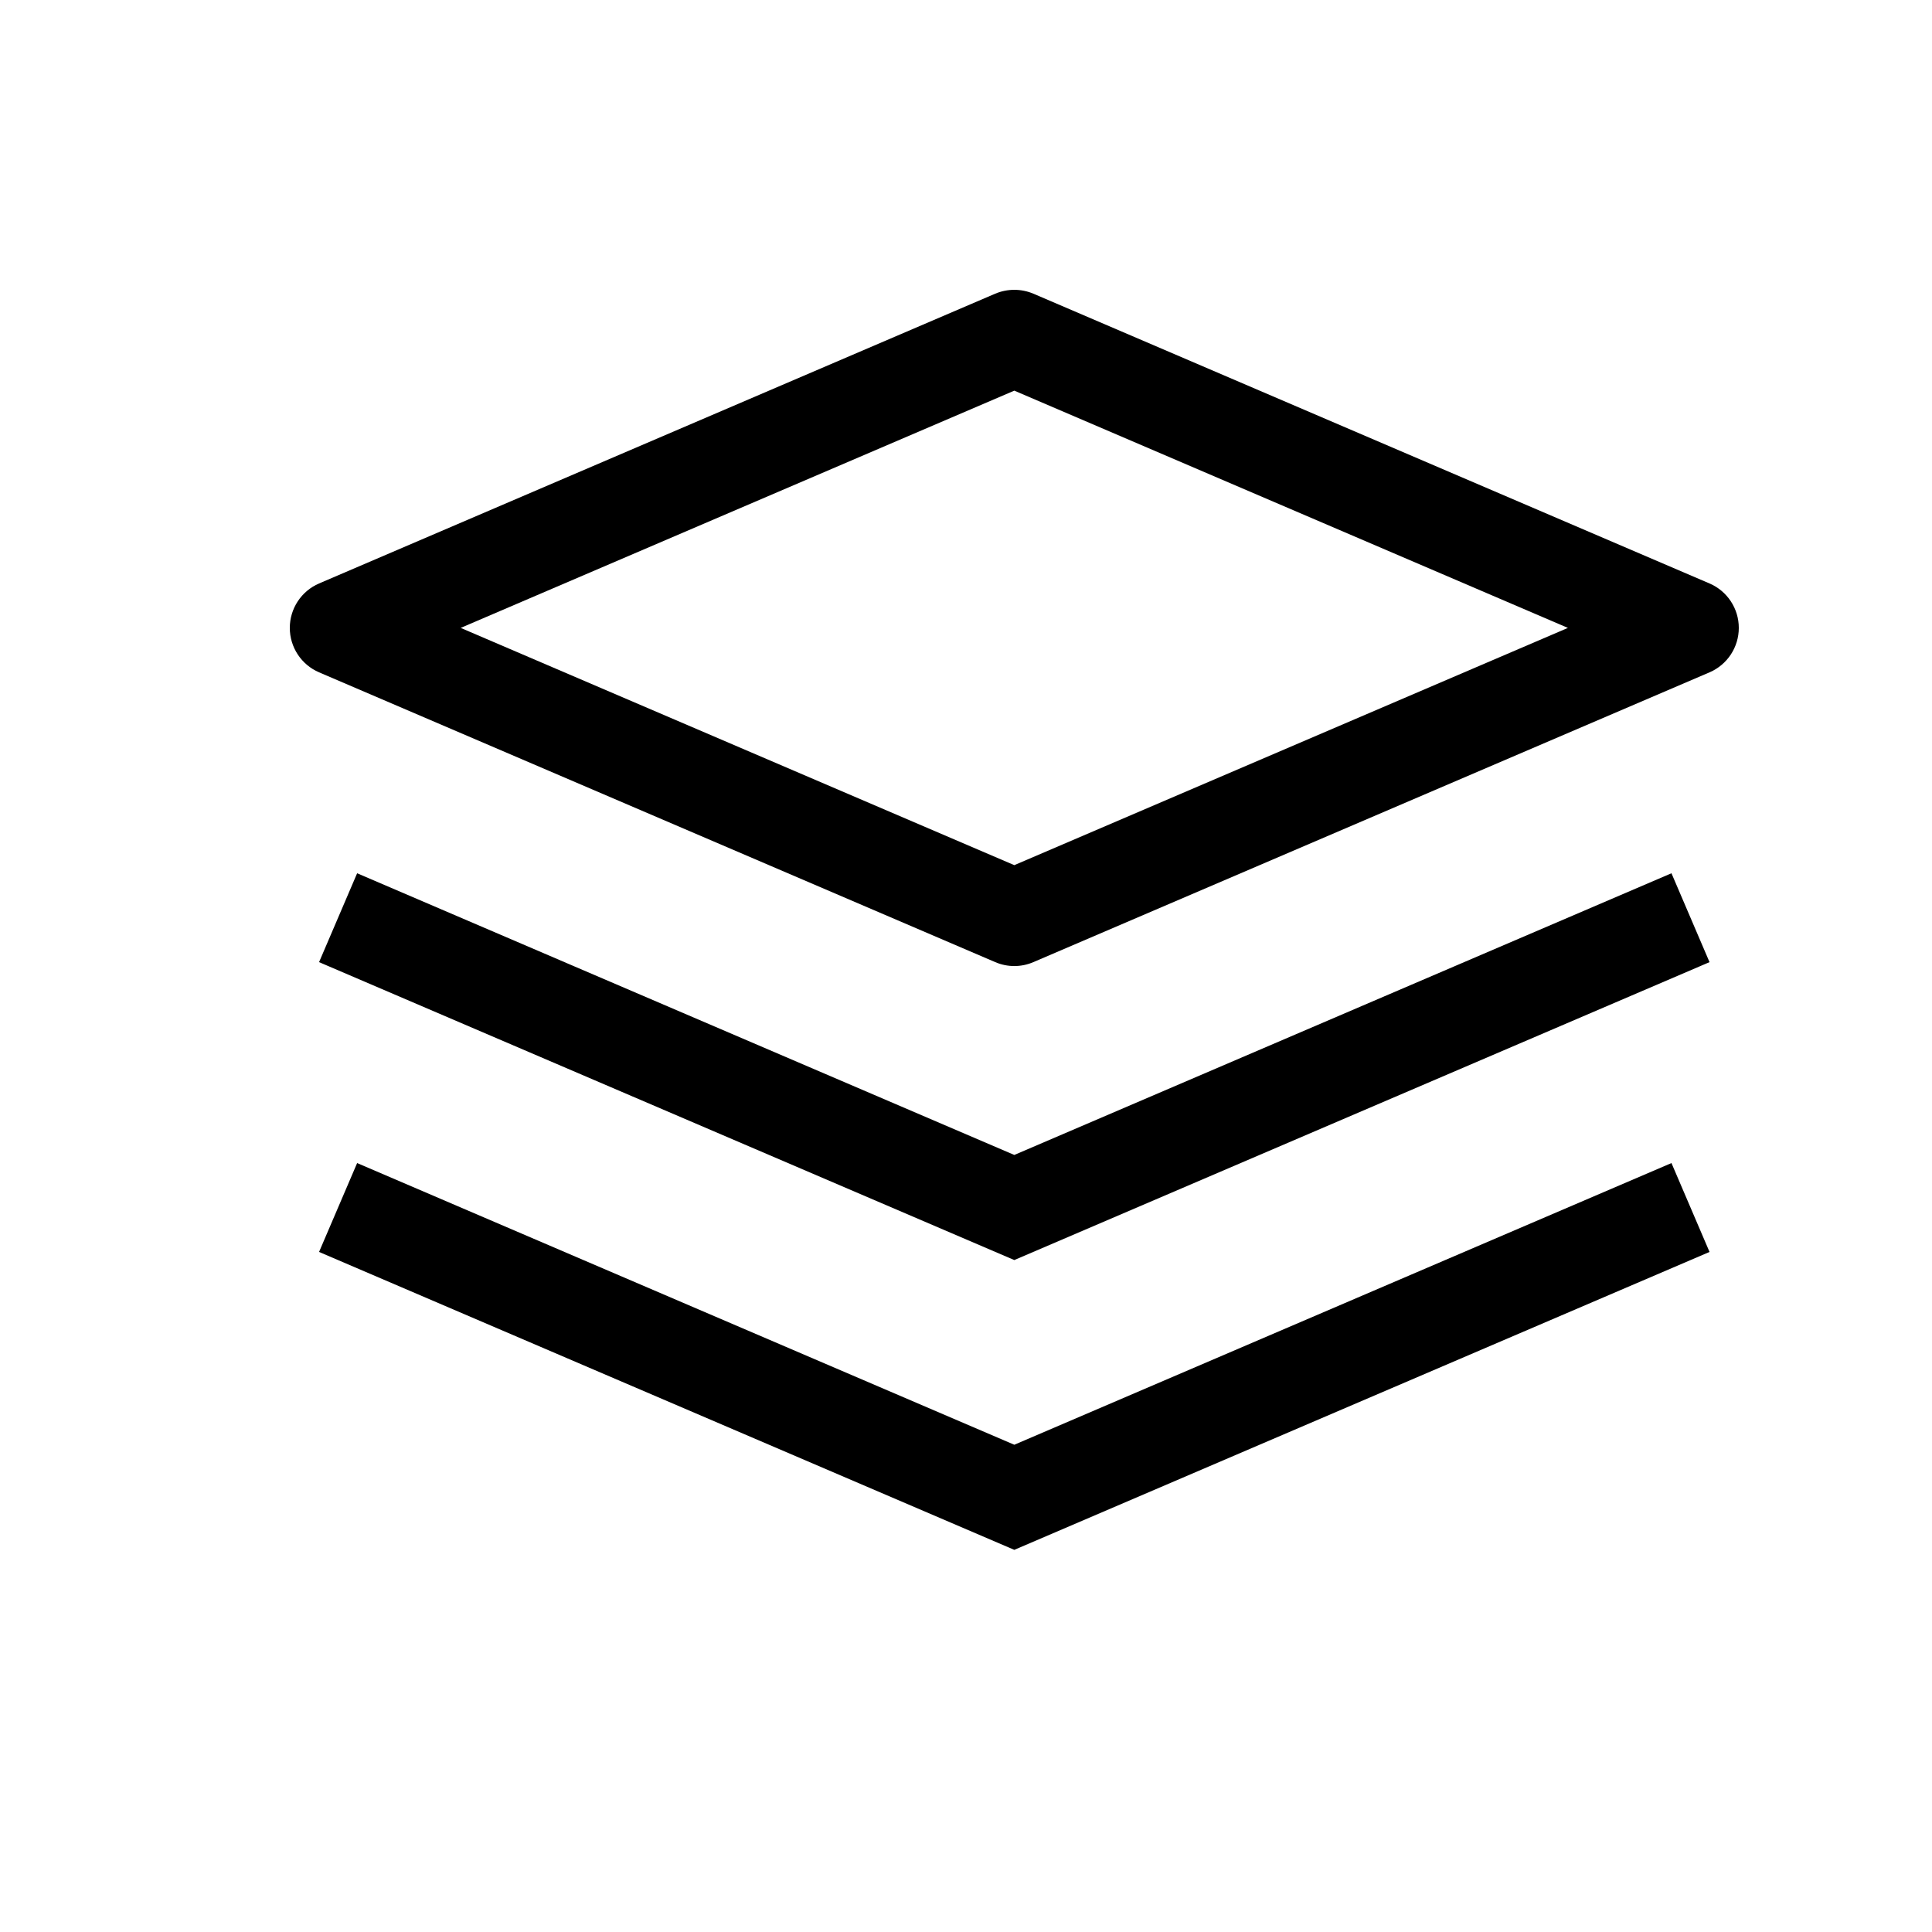
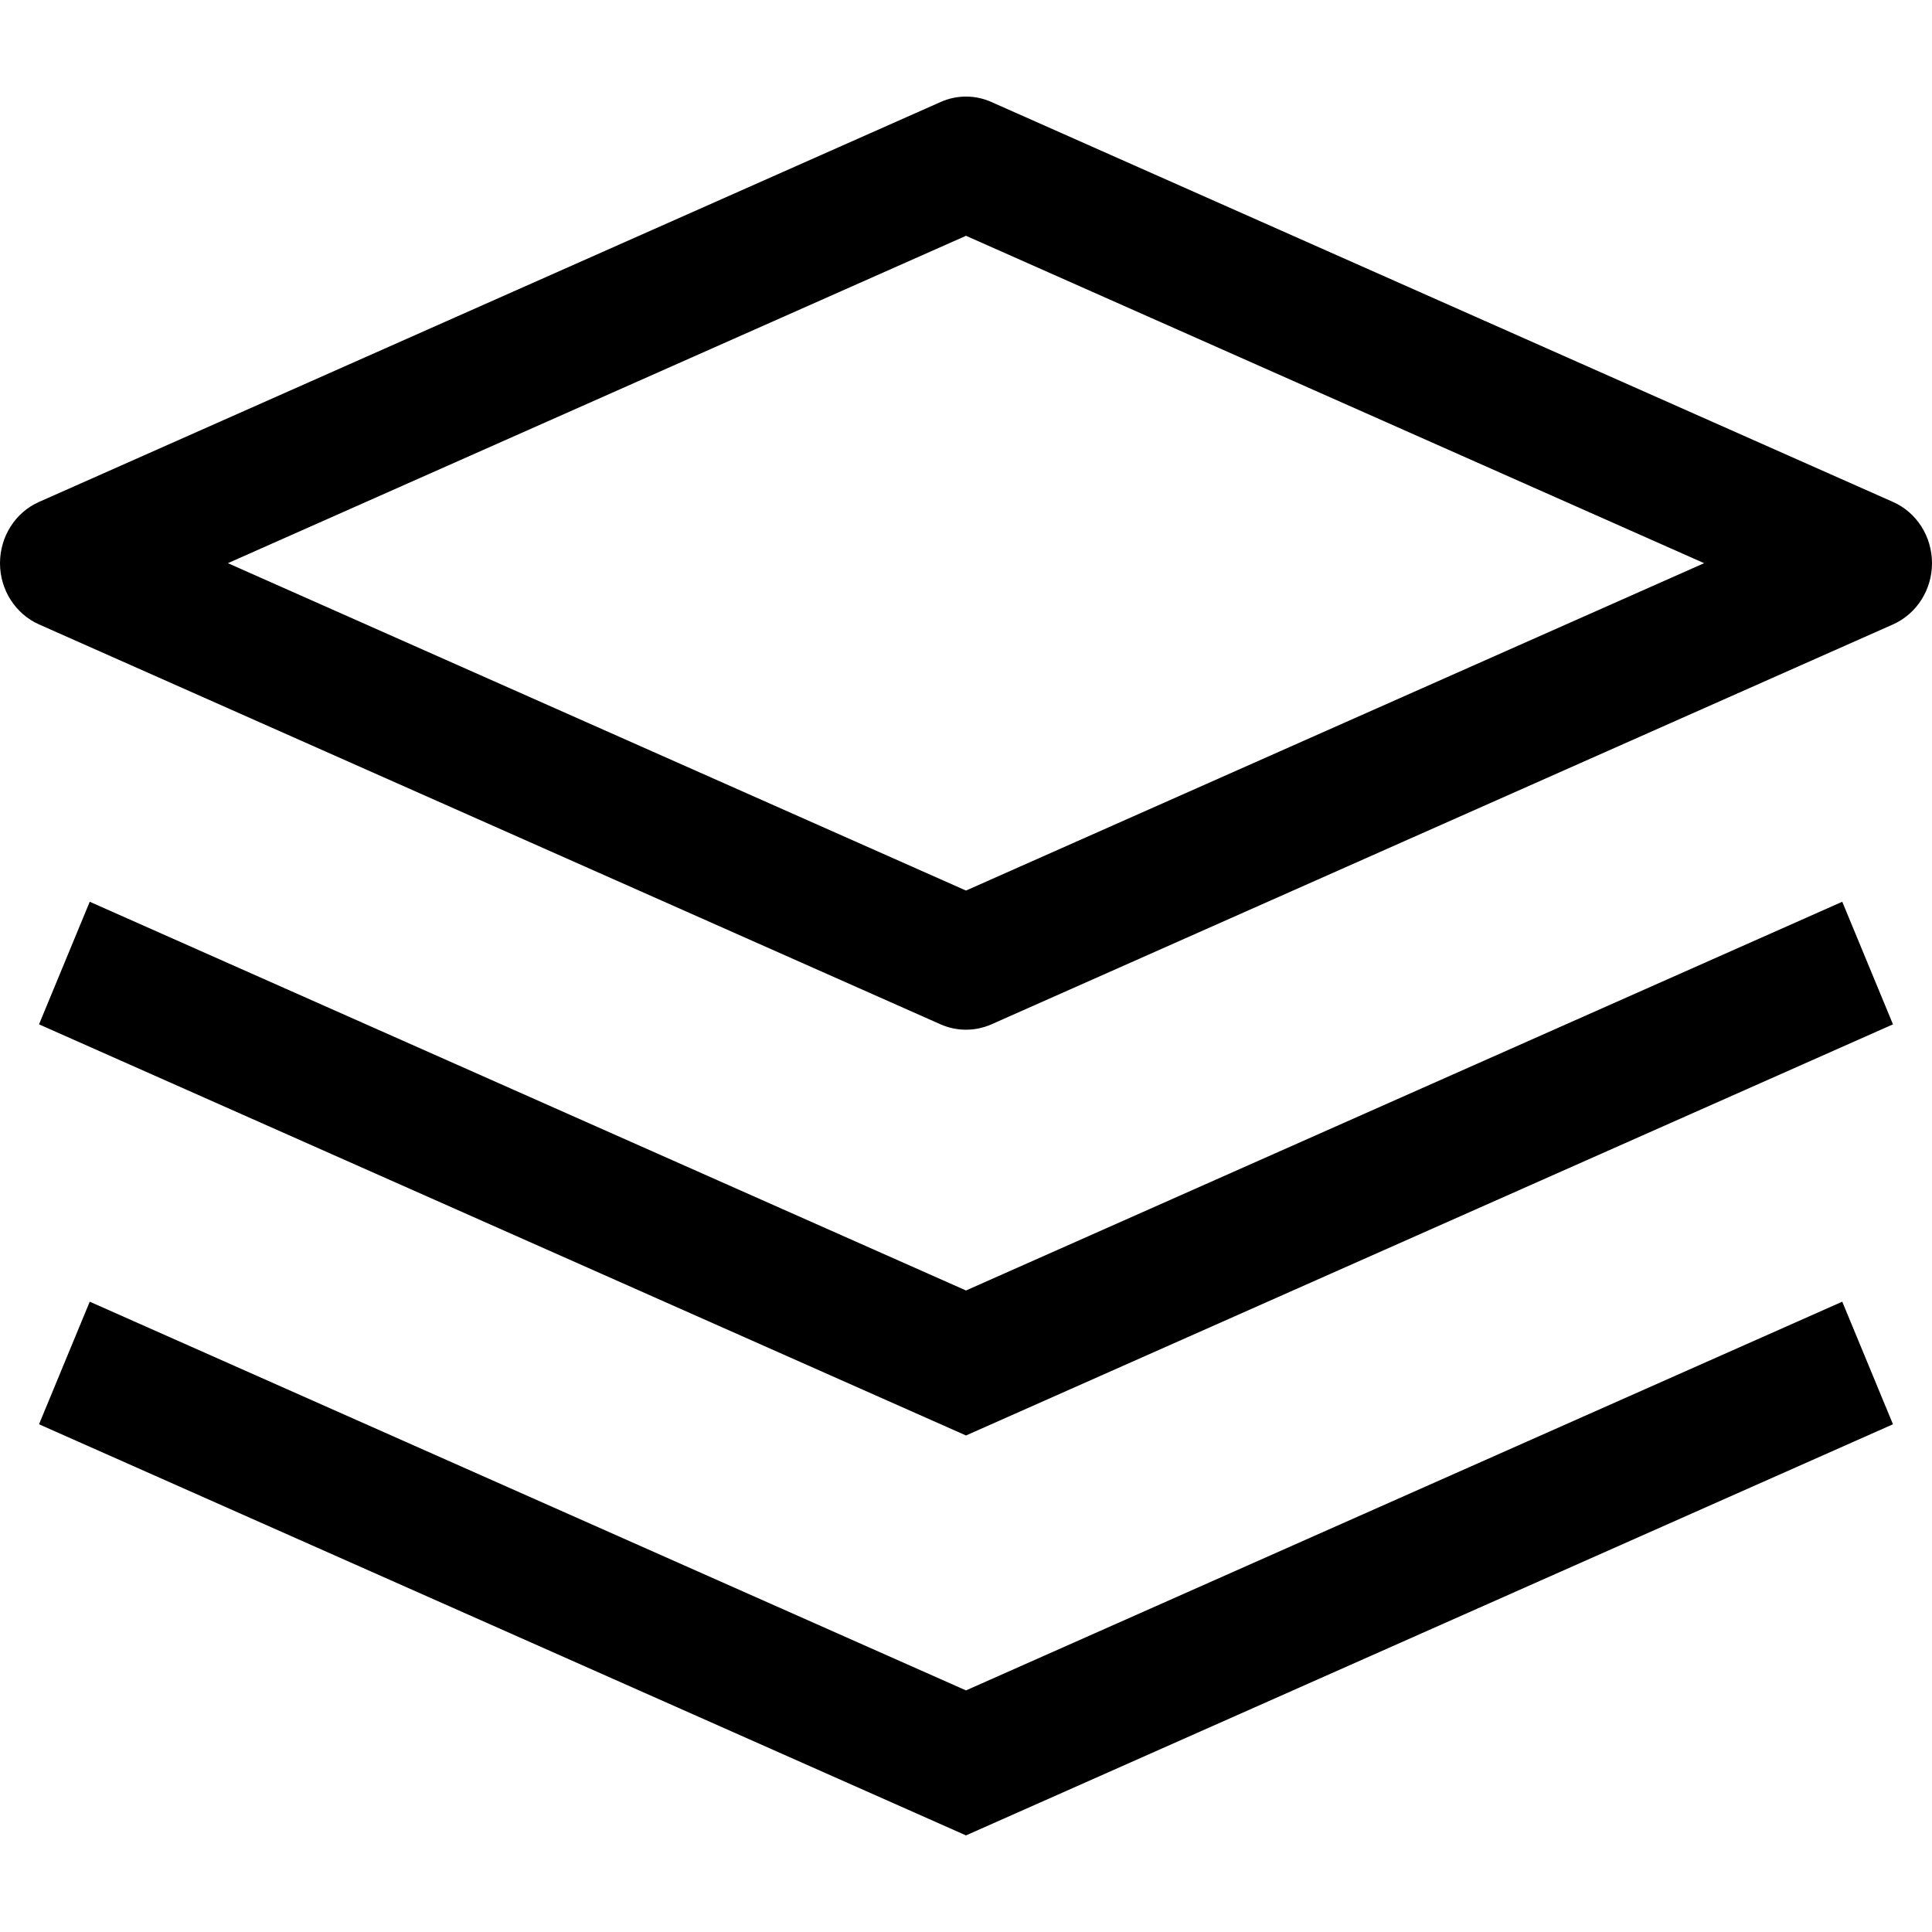
<svg xmlns="http://www.w3.org/2000/svg" width="20" height="20" viewBox="0 0 20 20" fill="none">
-   <path fill-rule="evenodd" clip-rule="evenodd" d="M10.303 3.04C10.429 2.987 10.571 2.987 10.697 3.04L17.697 6.04C17.881 6.119 18 6.3 18 6.5C18 6.7 17.881 6.881 17.697 6.96L10.697 9.96C10.571 10.014 10.429 10.014 10.303 9.96L3.303 6.96C3.119 6.881 3 6.7 3 6.5C3 6.3 3.119 6.119 3.303 6.04L10.303 3.04ZM4.769 6.5L10.5 8.956L16.231 6.5L10.5 4.044L4.769 6.5ZM3.303 9.96L3.697 9.04L10.5 11.956L17.303 9.04L17.697 9.96L10.5 13.044L3.303 9.96ZM3.303 12.96L3.697 12.04L10.5 14.956L17.303 12.04L17.697 12.96L10.5 16.044L3.303 12.96Z" fill="black" />
+   <path fill-rule="evenodd" clip-rule="evenodd" d="M9.737 1.056C9.905 0.981 10.095 0.981 10.263 1.056L19.596 5.196C19.841 5.304 20 5.554 20 5.83C20 6.106 19.841 6.355 19.596 6.464L10.263 10.604C10.095 10.678 9.905 10.678 9.737 10.604L0.404 6.464C0.159 6.355 0 6.106 0 5.83C0 5.554 0.159 5.304 0.404 5.196L9.737 1.056ZM2.359 5.83L10 9.219L17.641 5.83L10 2.441L2.359 5.83ZM0.404 10.604L0.929 9.335L10 13.359L19.071 9.335L19.596 10.604L10 14.86L0.404 10.604ZM0.404 14.744L0.929 13.475L10 17.499L19.071 13.475L19.596 14.744L10 19L0.404 14.744Z" fill="black" />
</svg>
